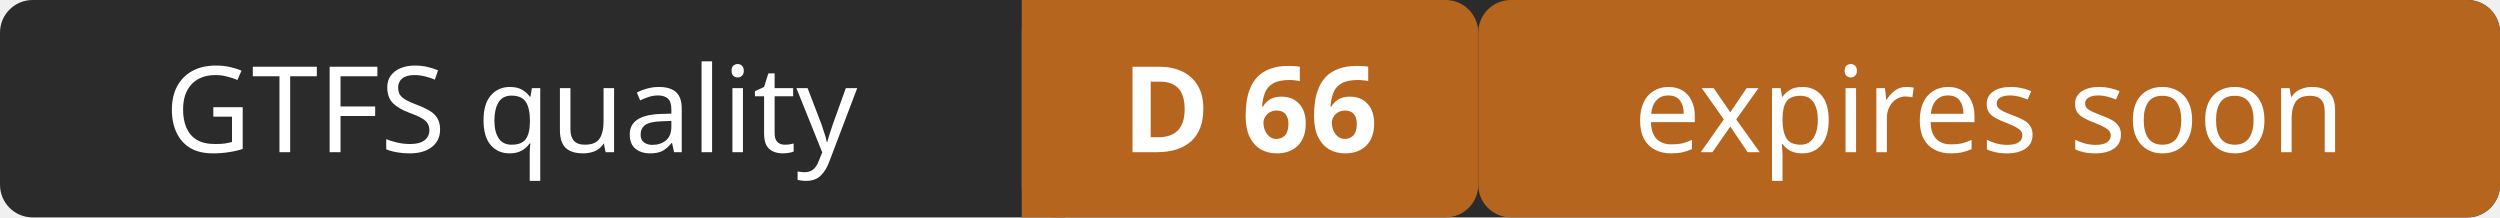
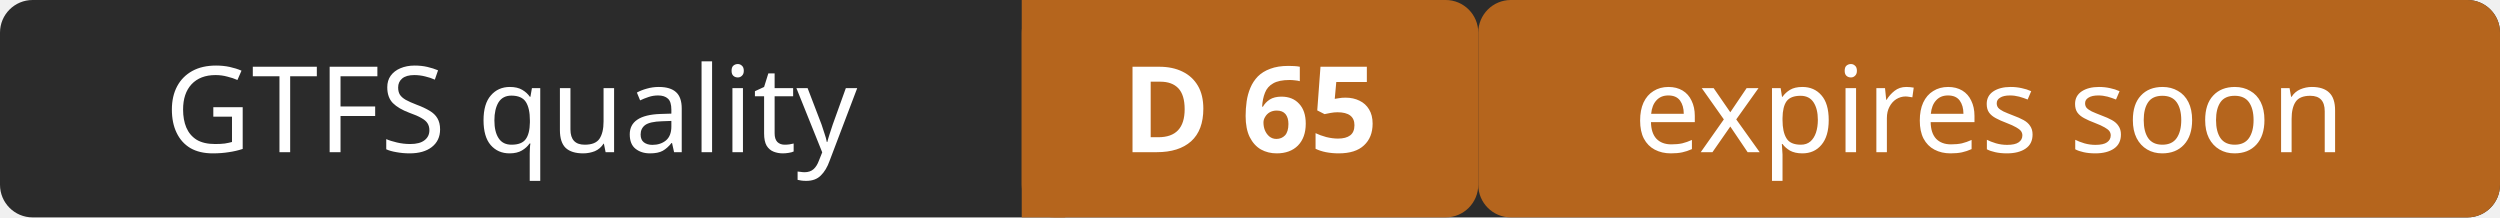
- <svg xmlns="http://www.w3.org/2000/svg" width="230" height="20" role="img" aria-label="GTFS quality: D 66 (expires soon)">
+ <svg xmlns="http://www.w3.org/2000/svg" width="230" height="20" role="img" aria-label="GTFS quality: D 65 (expires soon)">
  <rect width="230" height="20" rx="3" fill="#2b2b2b" />
  <rect x="94" width="42" height="20" rx="3" fill="#b5651d" />
  <rect x="94" width="4" height="20" fill="#b5651d" />
  <rect x="136" width="94" height="20" rx="3" fill="#b5651d" />
  <g fill="#ffffff" font-family="Verdana,Geneva,sans-serif" font-size="11" text-anchor="middle">
    <text x="47" y="14">GTFS quality</text>
-     <text x="115" y="14" font-weight="bold">D 66</text>
+     <text x="115" y="14" font-weight="bold">D 65</text>
    <text x="183" y="14">expires soon</text>
  </g>
</svg>
